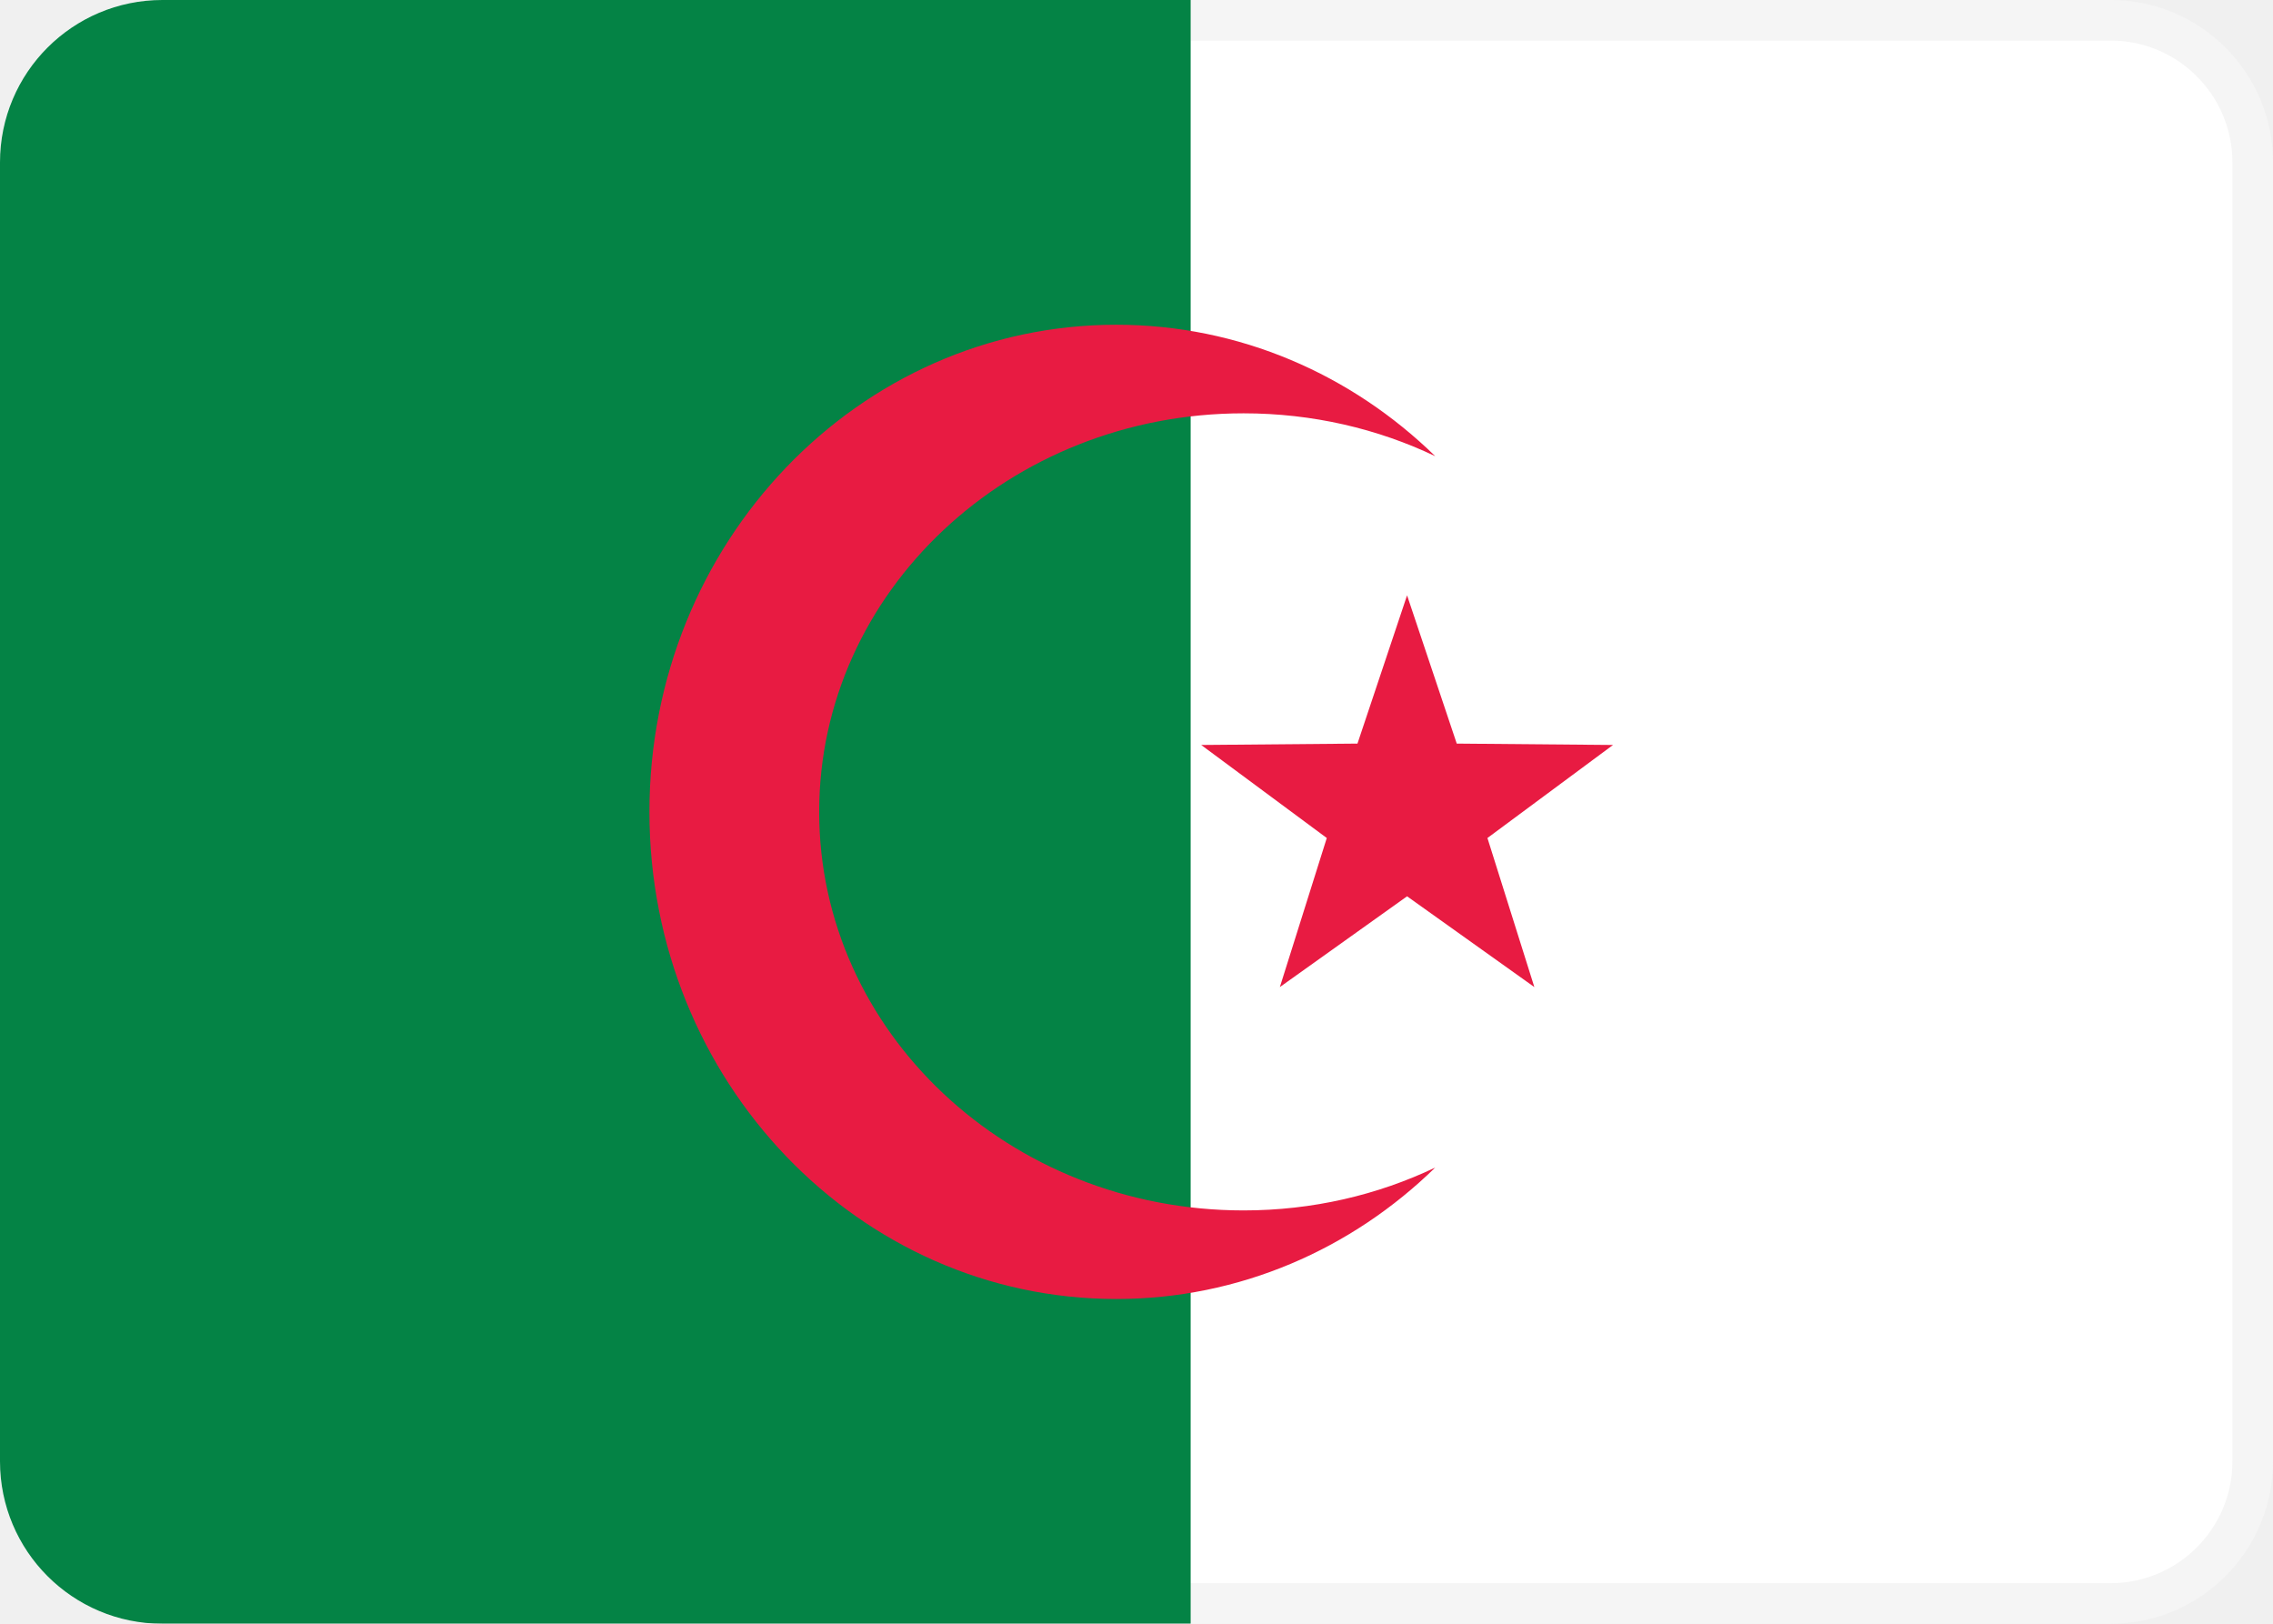
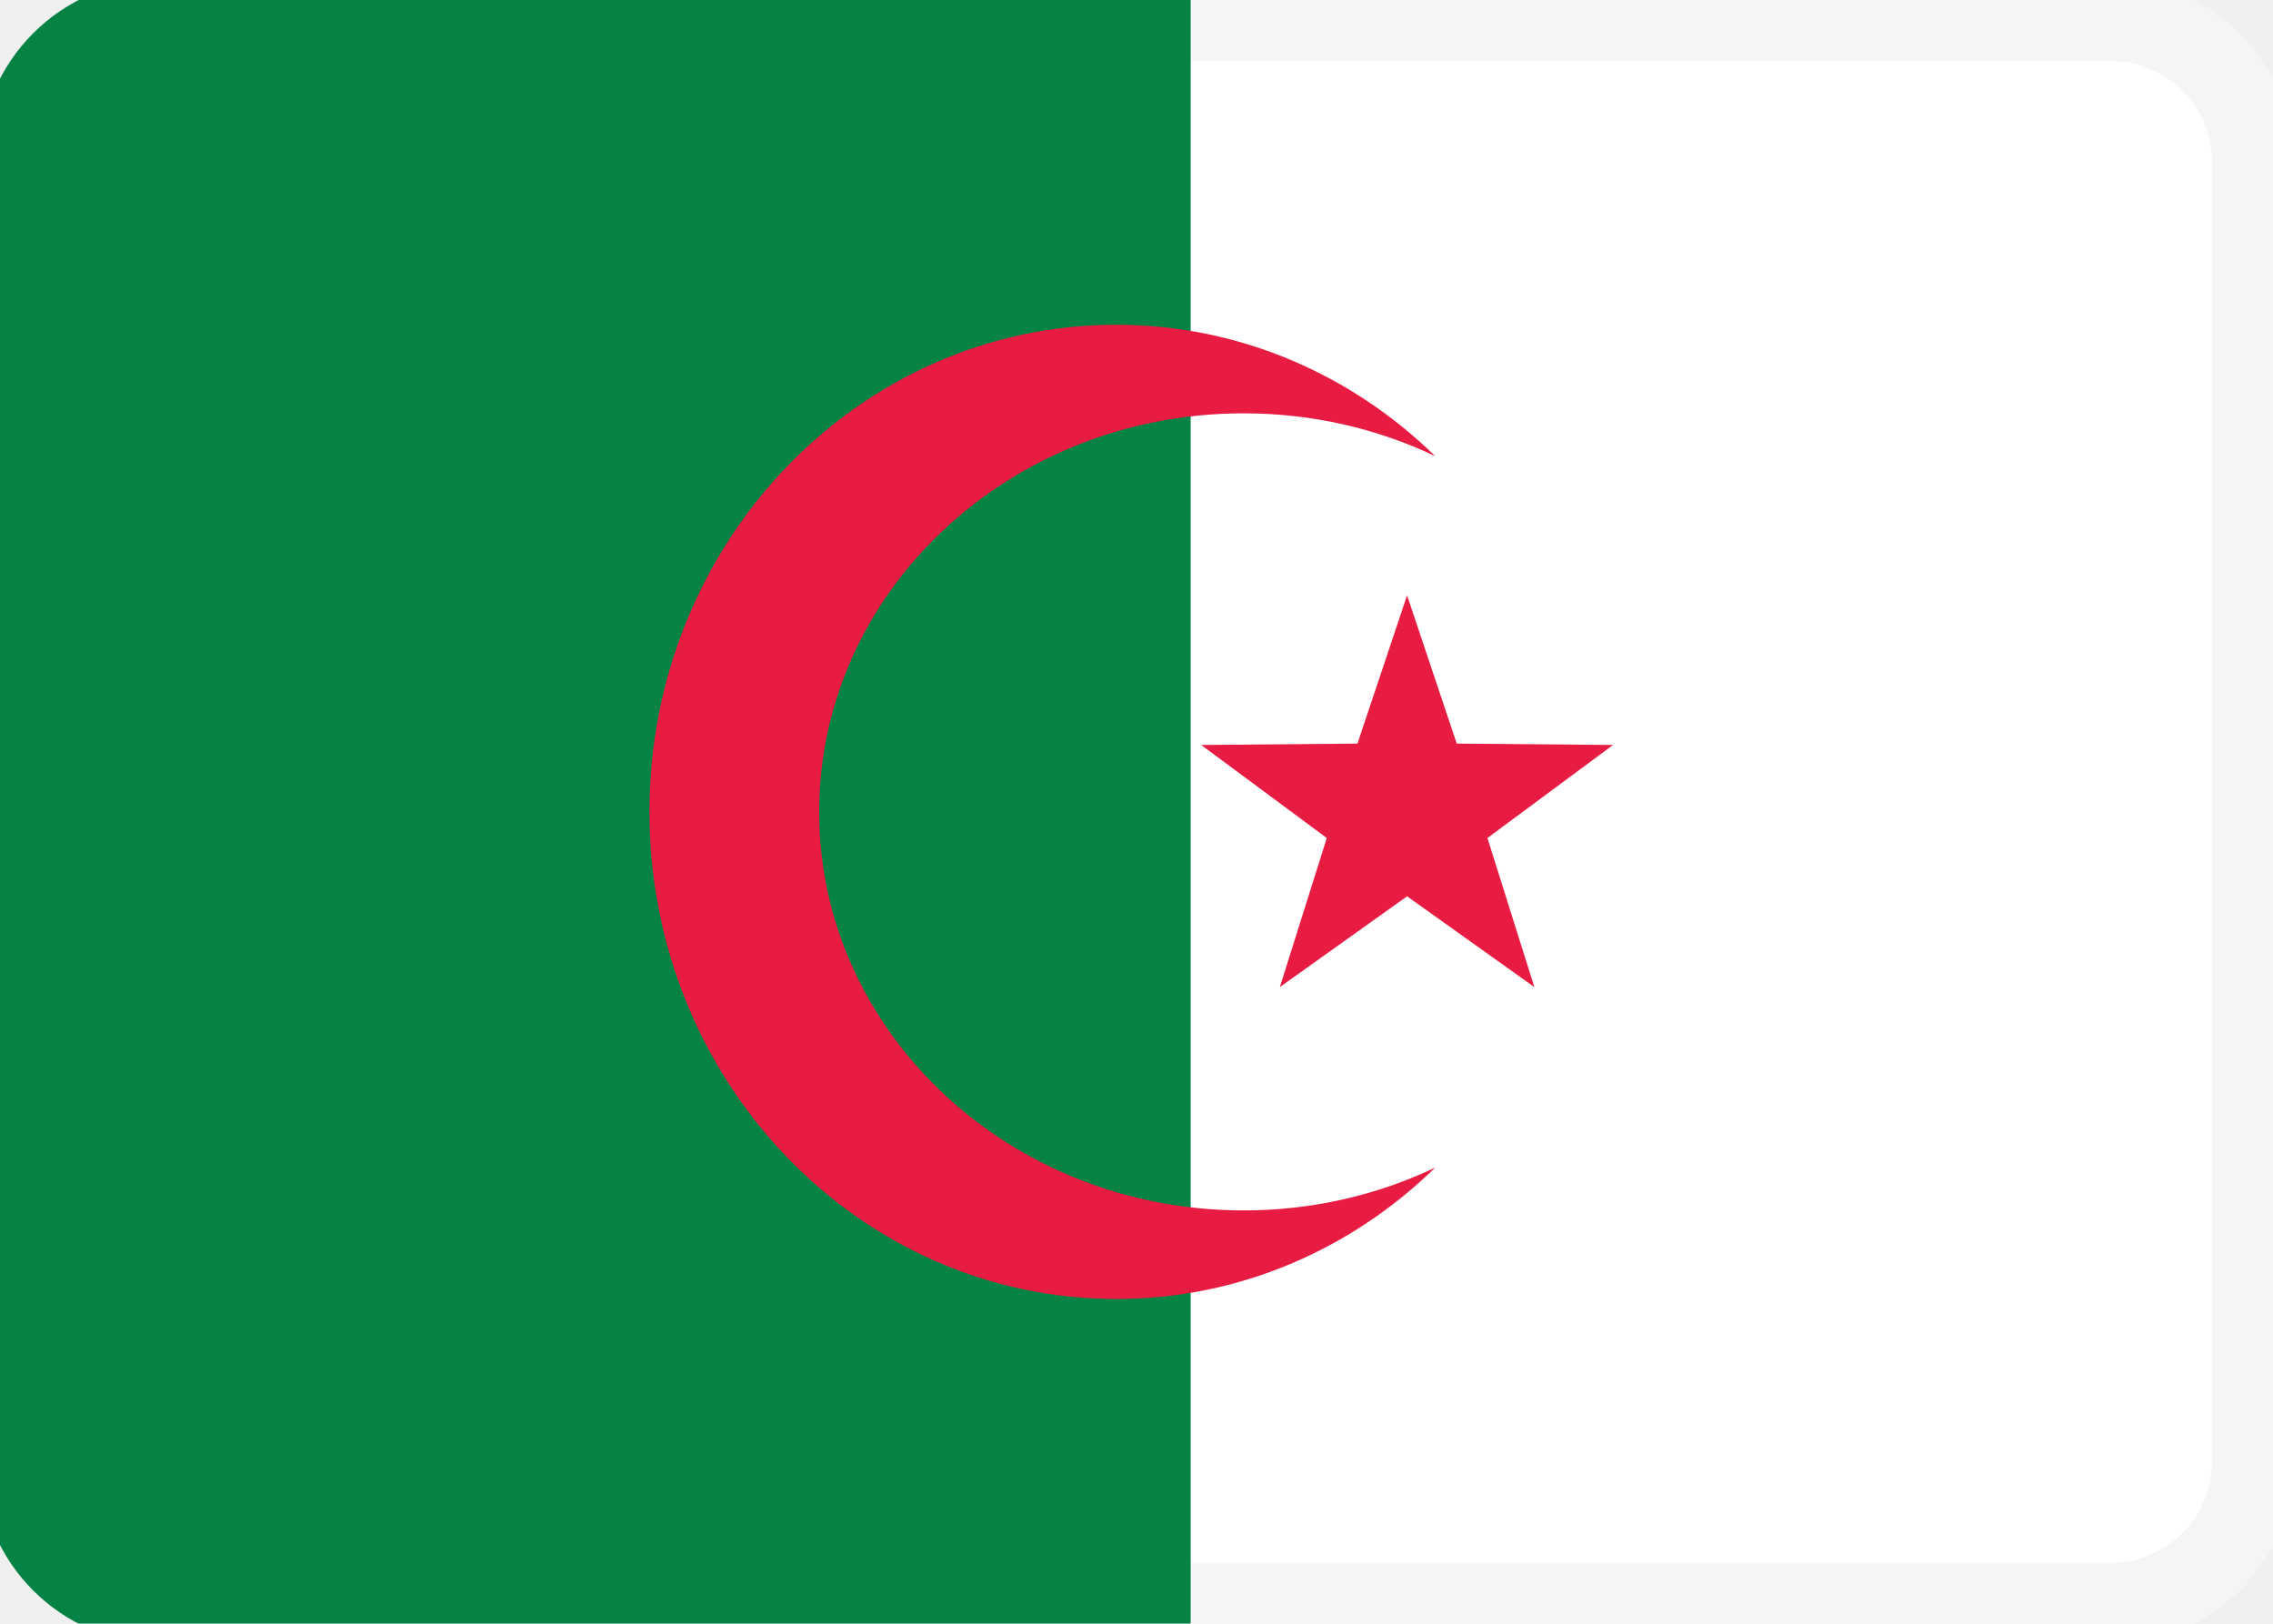
<svg xmlns="http://www.w3.org/2000/svg" width="28" height="20" viewBox="0 0 28 20" fill="none">
-   <rect x="0.25" y="0.25" width="27.5" height="19.5" rx="1.75" fill="white" stroke="#F5F5F5" stroke-width="0.5" />
+   <rect x="0.25" y="0.25" width="27.5" height="19.5" rx="1.75" fill="white" stroke="#F5F5F5" strokeWidth="0.5" />
  <mask id="mask0" style="mask-type:alpha" maskUnits="userSpaceOnUse" x="0" y="0" width="28" height="20">
-     <rect x="0.25" y="0.25" width="27.5" height="19.5" rx="1.75" fill="white" stroke="white" stroke-width="0.5" />
+     <rect x="0.25" y="0.25" width="27.5" height="19.5" rx="1.75" fill="white" stroke="white" strokeWidth="0.5" />
  </mask>
  <g mask="url(#mask0)">
    <path fill-rule="evenodd" clip-rule="evenodd" d="M0 20H14.667V0H0V20Z" fill="#048345" />
    <path fill-rule="evenodd" clip-rule="evenodd" d="M17.333 11.04L15.766 12.158L16.344 10.322L14.797 9.176L16.722 9.159L17.333 7.333L17.945 9.159L19.87 9.176L18.323 10.322L18.901 12.158L17.333 11.04Z" fill="#E81B42" />
    <path fill-rule="evenodd" clip-rule="evenodd" d="M17.68 14.381C16.652 15.385 15.27 16 13.751 16C10.575 16 8 13.314 8 10C8 6.686 10.575 4 13.751 4C15.27 4 16.652 4.615 17.68 5.619C16.971 5.281 16.169 5.091 15.319 5.091C12.432 5.091 10.091 7.289 10.091 10C10.091 12.711 12.432 14.909 15.319 14.909C16.169 14.909 16.971 14.719 17.68 14.381Z" fill="#E81B42" />
  </g>
</svg>
